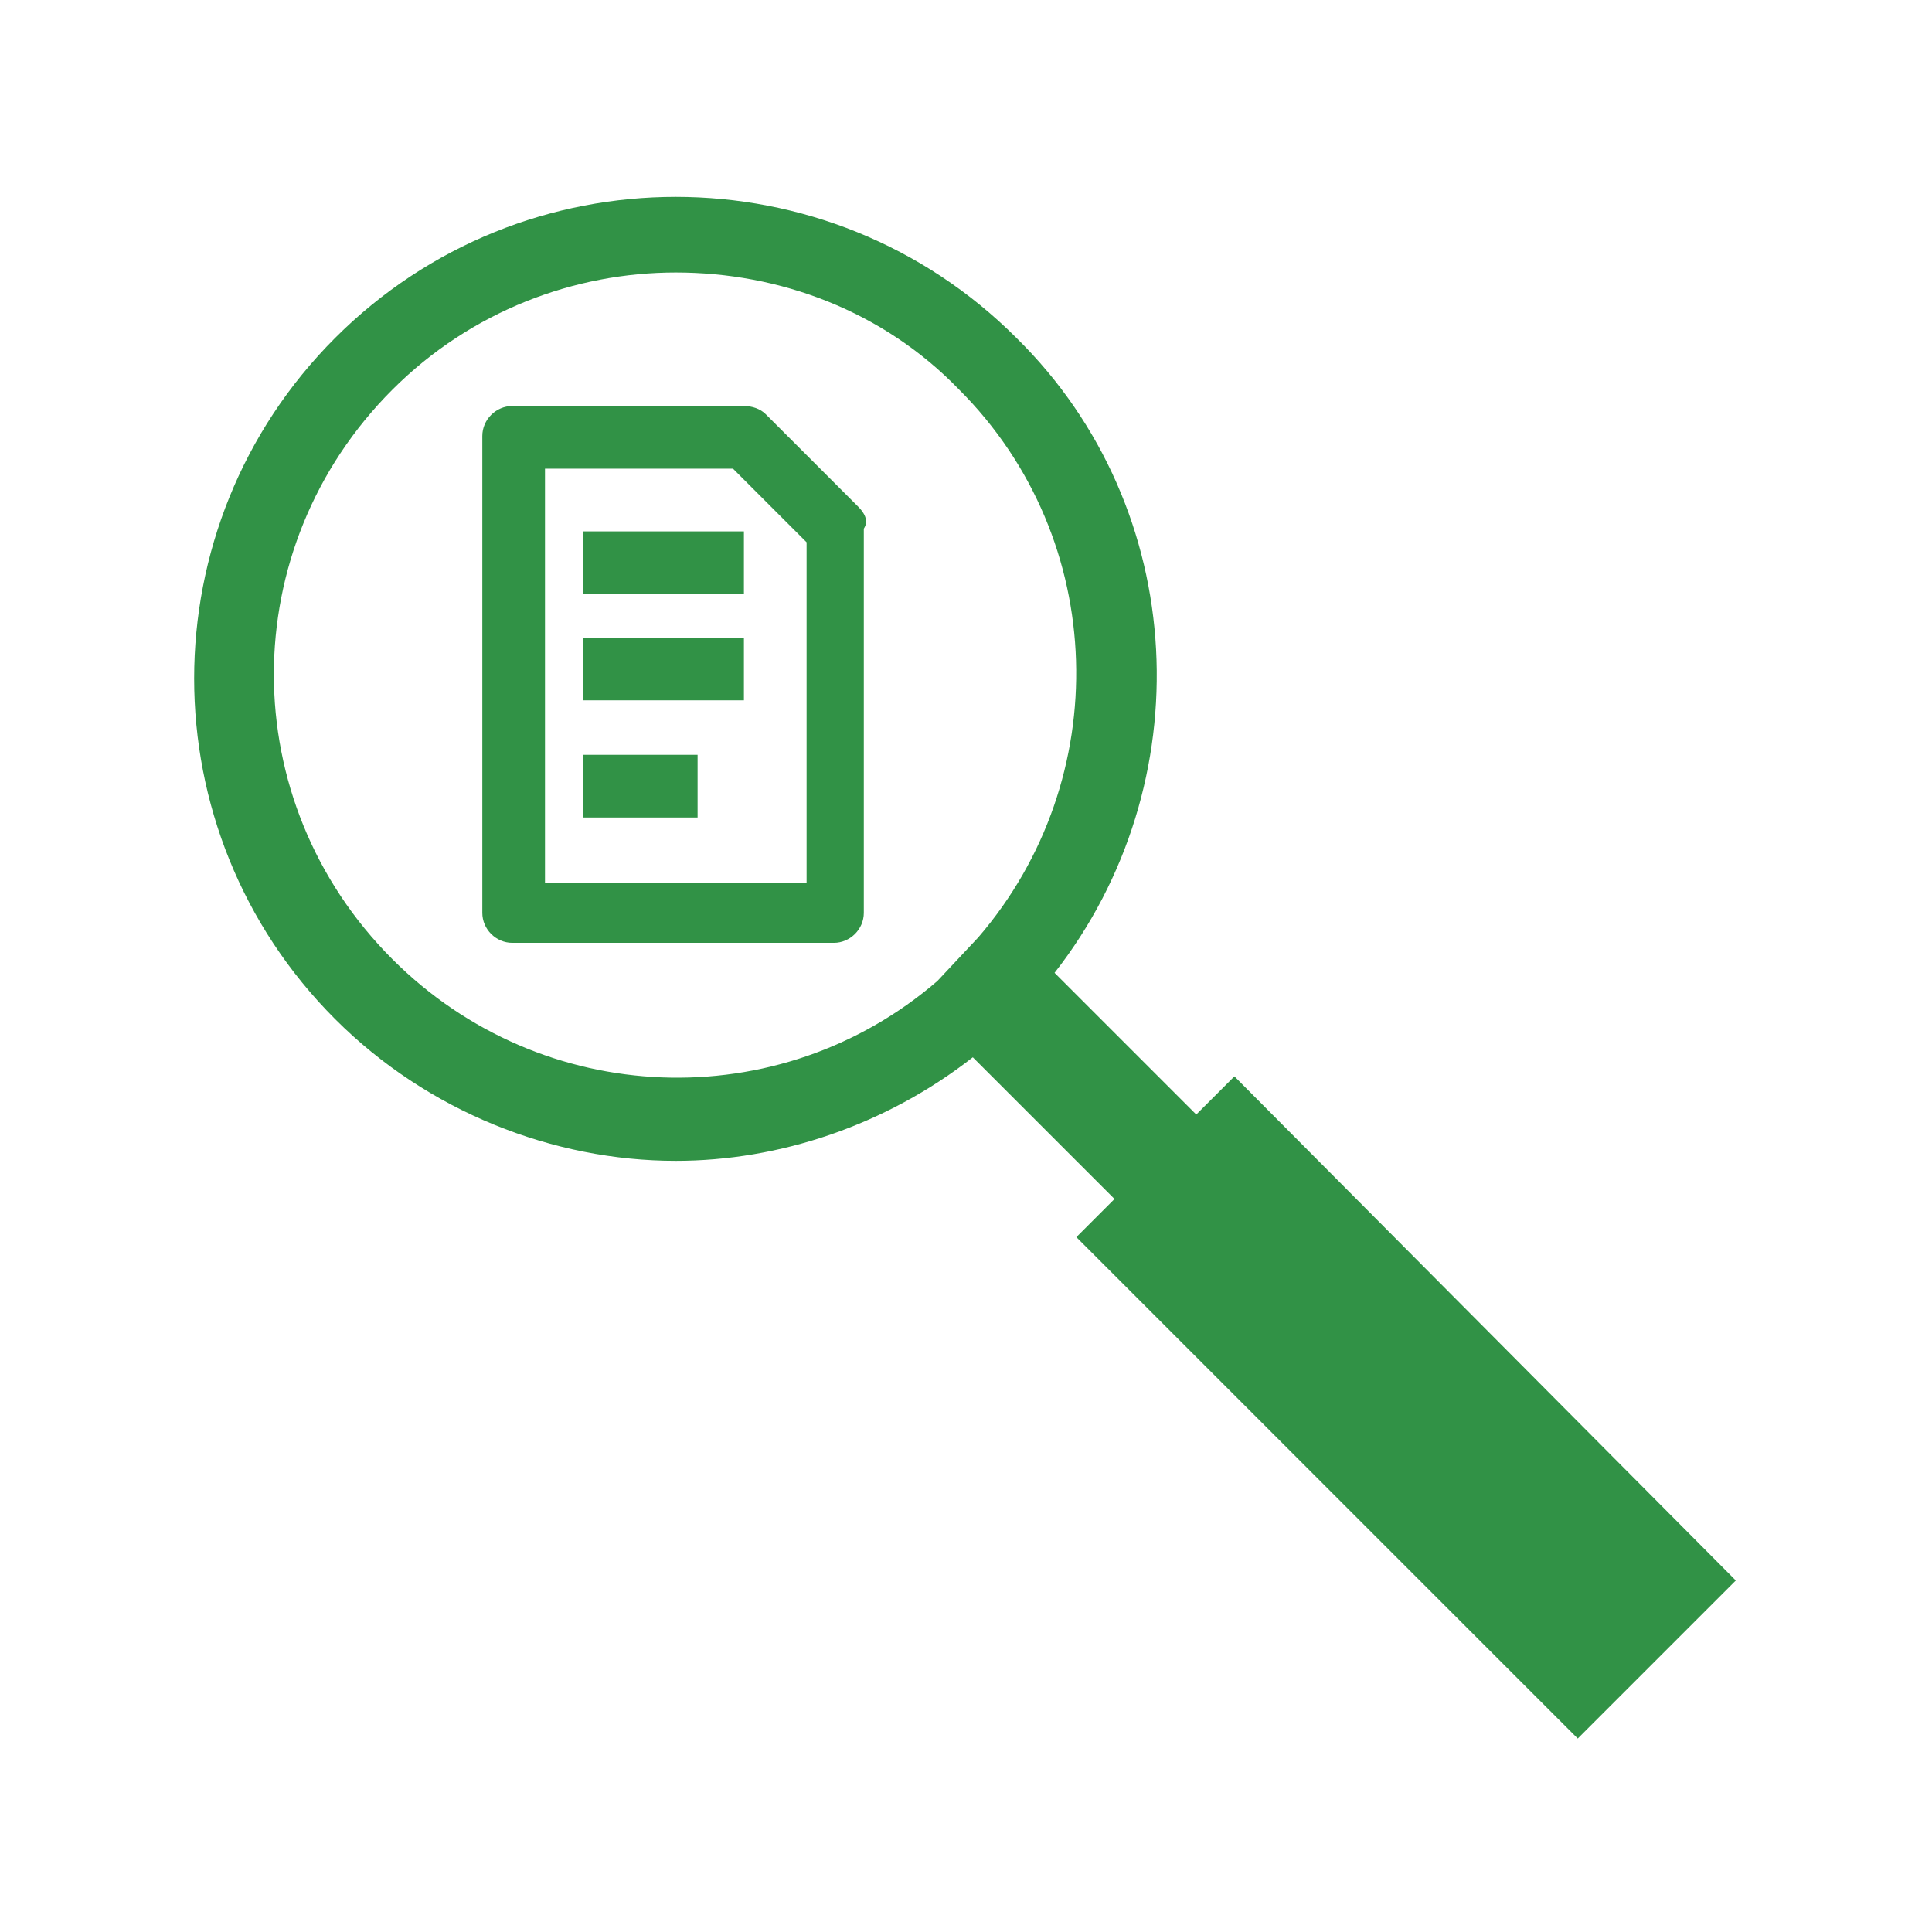
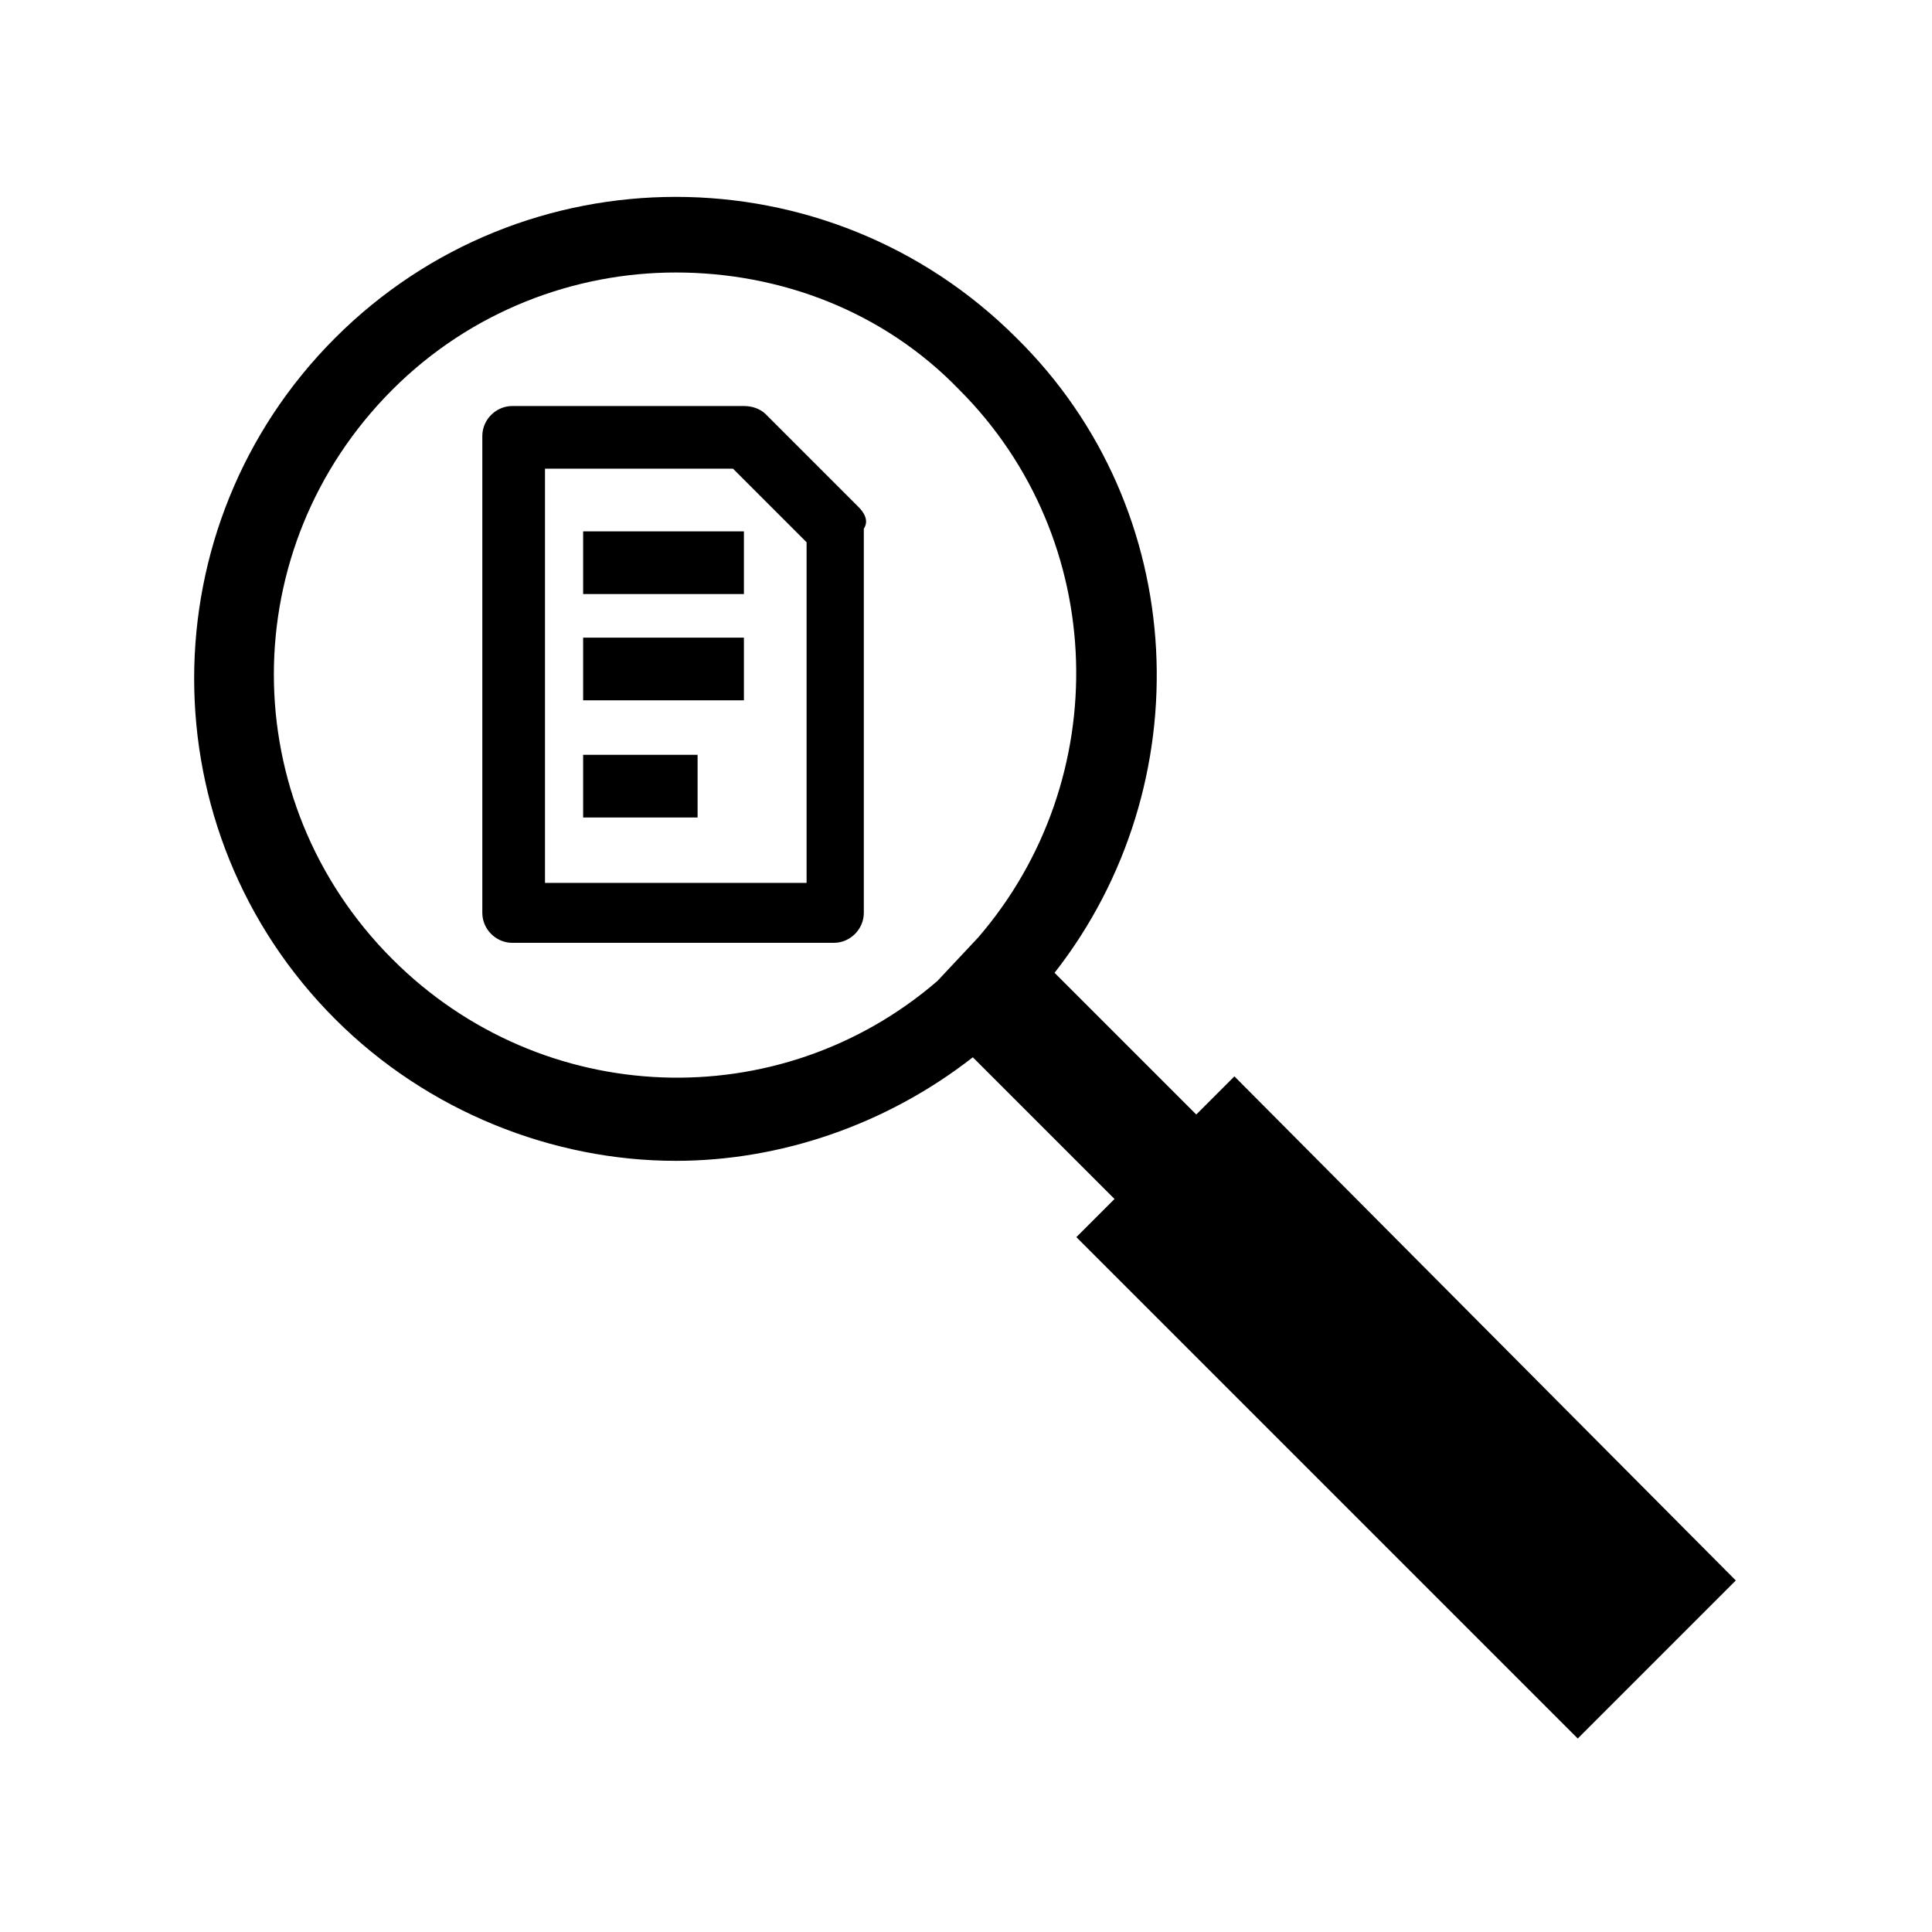
<svg xmlns="http://www.w3.org/2000/svg" version="1.1" id="Ebene_1" x="0px" y="0px" viewBox="0 0 70.9 70.9" style="enable-background:new 0 0 70.9 70.9;" xml:space="preserve">
-   <style type="text/css">
- 	.st0{fill:#319246;}
- </style>
  <g>
-     <path class="st0" d="M45.3,39.5l-1.4,1.4l-5.2-5.2c5.4-6.9,5-17-1.4-23.3v0c-6.9-6.9-18.1-6.9-25,0c-6.9,6.9-6.9,18.1,0,25   c3.4,3.4,8,5.2,12.5,5.2c3.8,0,7.7-1.3,10.9-3.8l5.2,5.2l-1.4,1.4l18.4,18.4l5.8-5.8L45.3,39.5z M14.4,35.2   c-5.8-5.8-5.8-15.1,0-20.9c2.9-2.9,6.7-4.3,10.4-4.3c3.8,0,7.6,1.4,10.4,4.3c5.5,5.5,5.7,14.3,0.7,20.1L34.4,36   C28.6,41,19.9,40.7,14.4,35.2z" />
-     <rect x="21.4" y="19.5" class="st0" width="5.9" height="2.3" />
-     <rect x="21.4" y="23.4" class="st0" width="5.9" height="2.3" />
-     <rect x="21.4" y="27.7" class="st0" width="4.2" height="2.3" />
-     <path class="st0" d="M31.5,18.6l-3.4-3.4c-0.2-0.2-0.5-0.3-0.8-0.3h-8.5c-0.6,0-1.1,0.5-1.1,1.1v17.5c0,0.6,0.5,1.1,1.1,1.1h11.8   c0.6,0,1.1-0.5,1.1-1.1V19.4C31.9,19.1,31.7,18.8,31.5,18.6z M29.6,32.4H20V17.2h6.9l2.7,2.7V32.4z" />
+     <path d="M45.3,39.5l-1.4,1.4l-5.2-5.2c5.4-6.9,5-17-1.4-23.3v0c-6.9-6.9-18.1-6.9-25,0c-6.9,6.9-6.9,18.1,0,25   c3.4,3.4,8,5.2,12.5,5.2c3.8,0,7.7-1.3,10.9-3.8l5.2,5.2l-1.4,1.4l18.4,18.4l5.8-5.8L45.3,39.5z M14.4,35.2   c-5.8-5.8-5.8-15.1,0-20.9c2.9-2.9,6.7-4.3,10.4-4.3c3.8,0,7.6,1.4,10.4,4.3c5.5,5.5,5.7,14.3,0.7,20.1L34.4,36   C28.6,41,19.9,40.7,14.4,35.2z" />
+     <rect x="21.4" y="19.5" width="5.9" height="2.3" />
+     <rect x="21.4" y="23.4" width="5.9" height="2.3" />
+     <rect x="21.4" y="27.7" width="4.2" height="2.3" />
+     <path d="M31.5,18.6l-3.4-3.4c-0.2-0.2-0.5-0.3-0.8-0.3h-8.5c-0.6,0-1.1,0.5-1.1,1.1v17.5c0,0.6,0.5,1.1,1.1,1.1h11.8   c0.6,0,1.1-0.5,1.1-1.1V19.4C31.9,19.1,31.7,18.8,31.5,18.6z M29.6,32.4H20V17.2h6.9l2.7,2.7V32.4z" />
  </g>
</svg>
